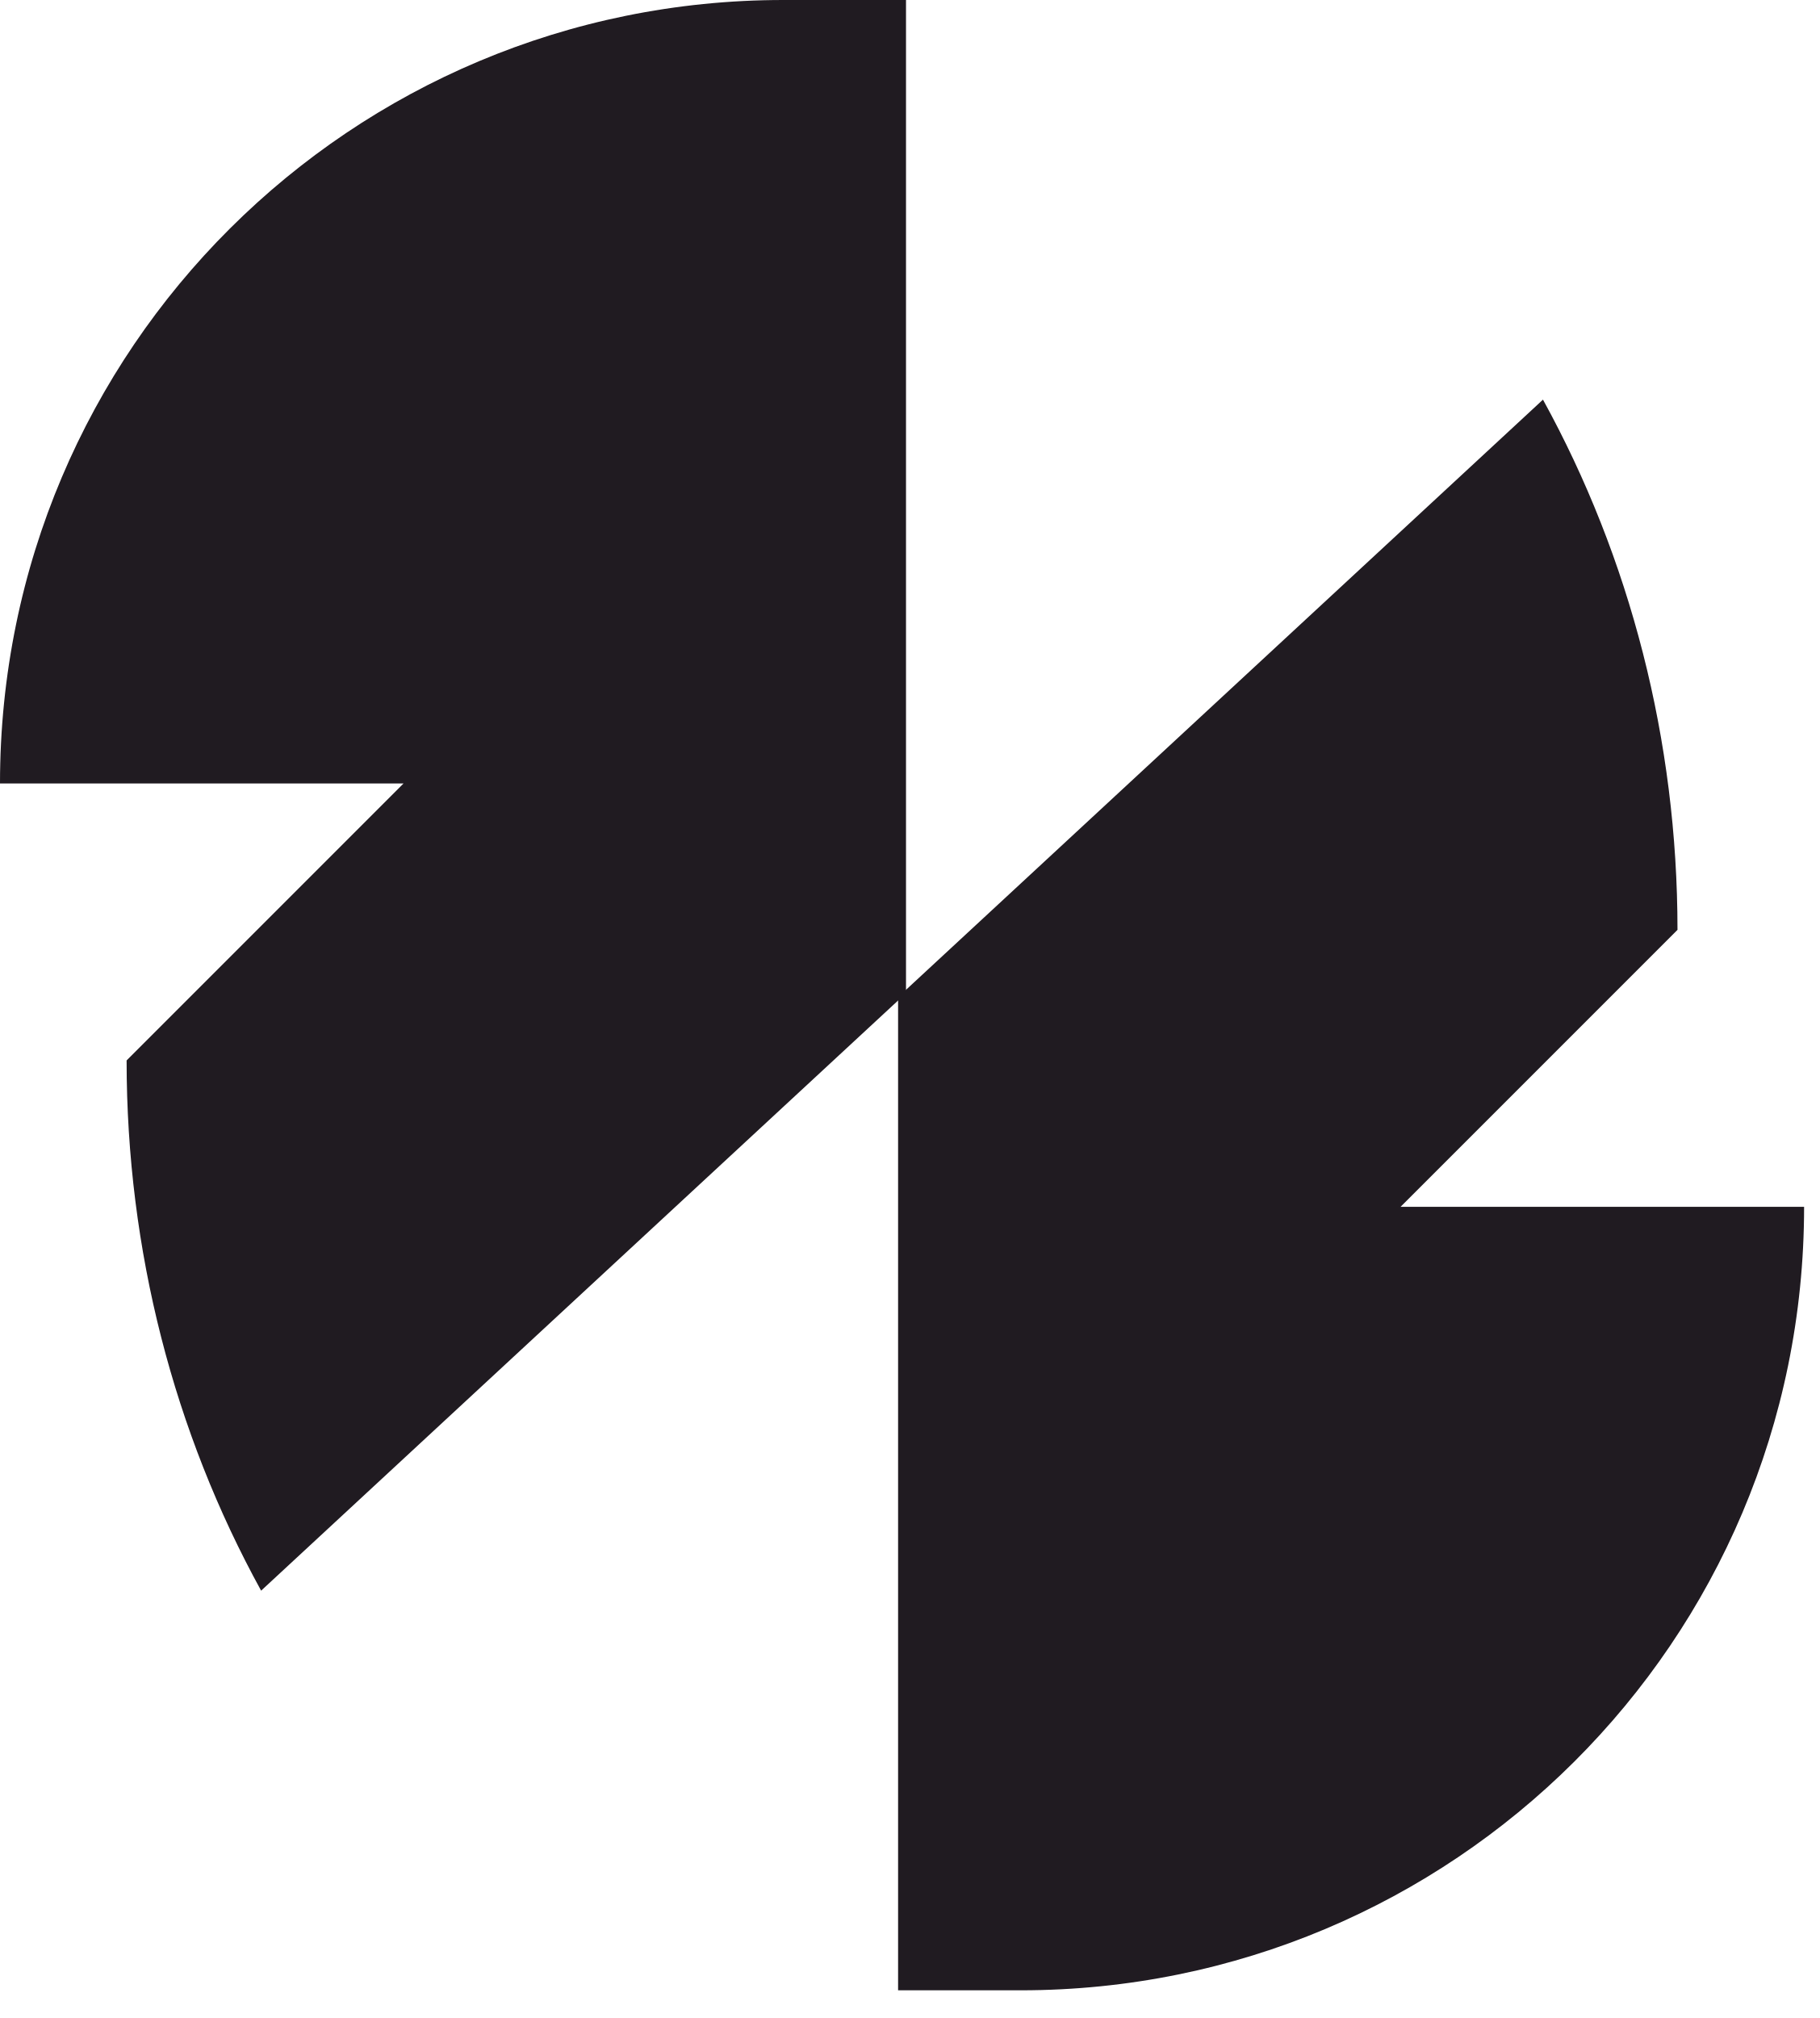
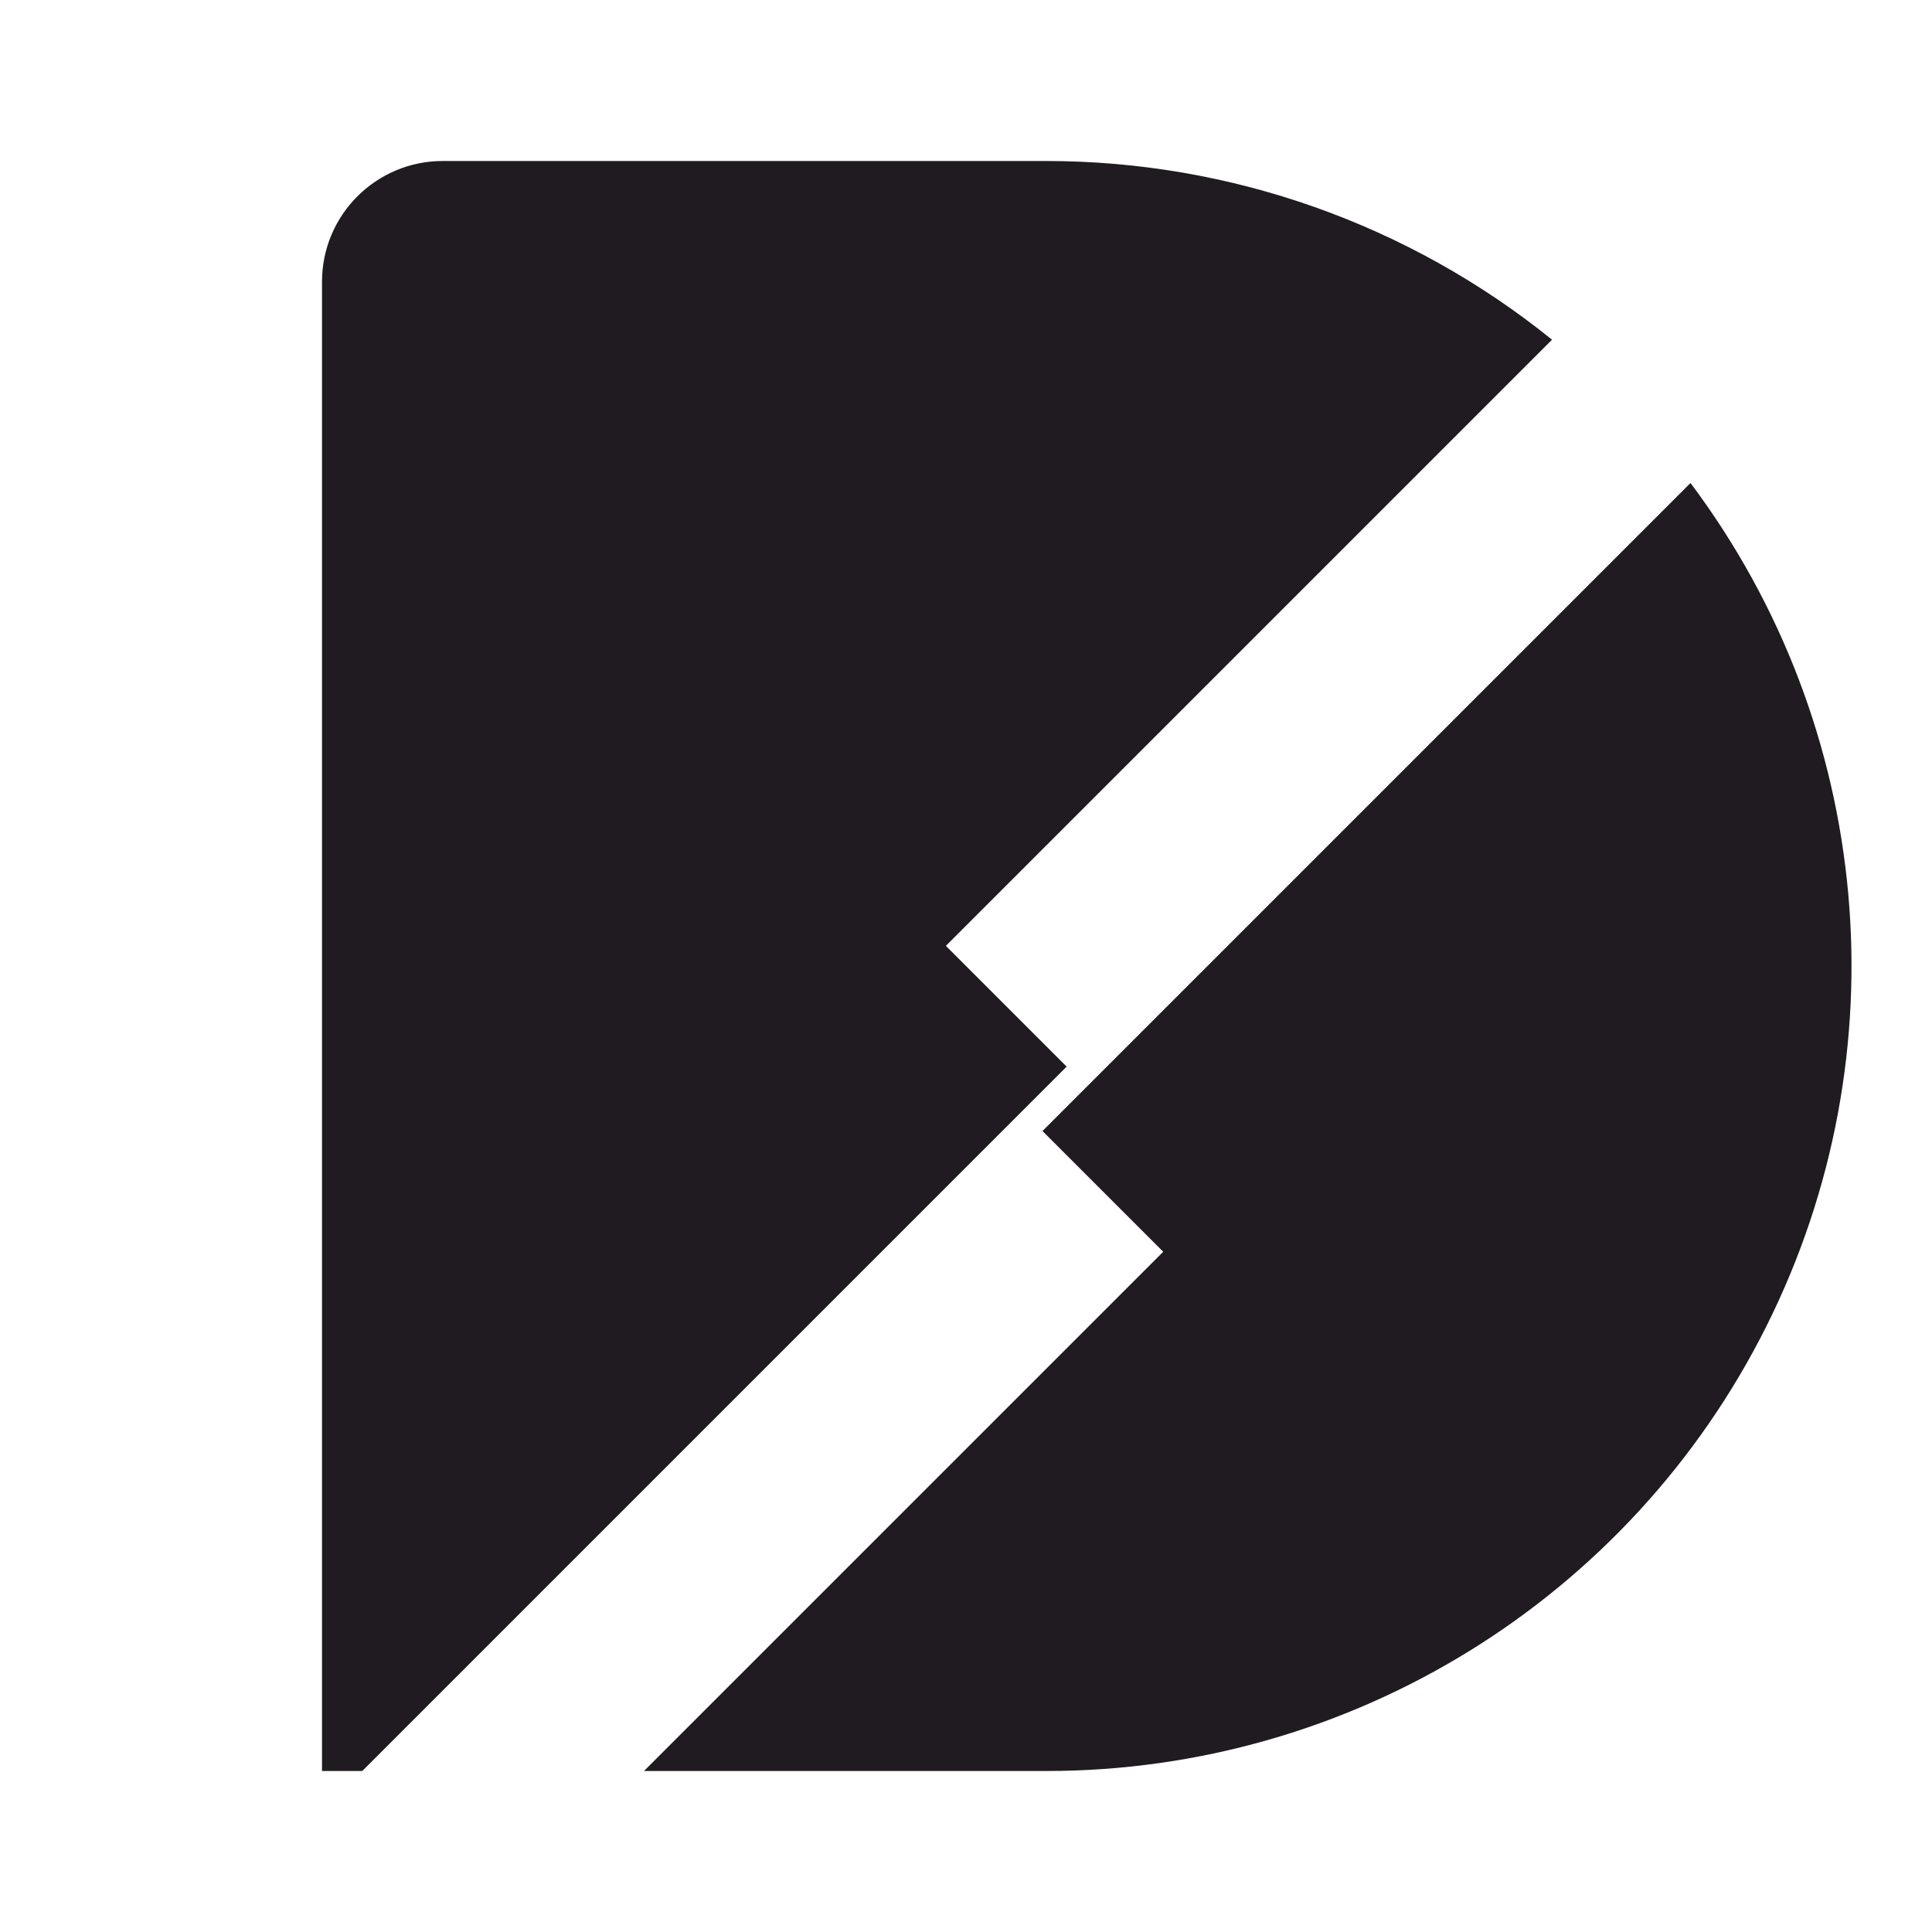
- <svg xmlns="http://www.w3.org/2000/svg" width="46" height="51" viewBox="0 0 46 51" fill="none">
-   <path d="M35.4 30.5L42.4 23.5C42.4 18.7 41.2 14.1 39 10.1L22.7 25.2V50.3H25.8C36.7 50.3 45.6 41.5 45.6 30.5H35.4Z" fill="#201B21" />
-   <path d="M10.2 19.8L3.2 26.8C3.2 31.6 4.4 36.2 6.6 40.2L22.9 25.1V0H19.8C8.9 0 0 8.8 0 19.8H10.2Z" fill="#201B21" />
+ <svg xmlns="http://www.w3.org/2000/svg" viewBox="0 0 48 48" fill="#201B21">
+   <path d="M8 7 A3 3 0 0 1 11 4 H26 A20 20 0 0 1 38.56 8.44 L23.5 23.5 L26.5 26.5 L9.0 44 H8 Z" />
+   <path d="M42.0 12.0 L25.9 28.1 L28.9 31.1 L16.0 44 H26 A20 20 0 0 0 42.0 12.0 Z" />
</svg>
